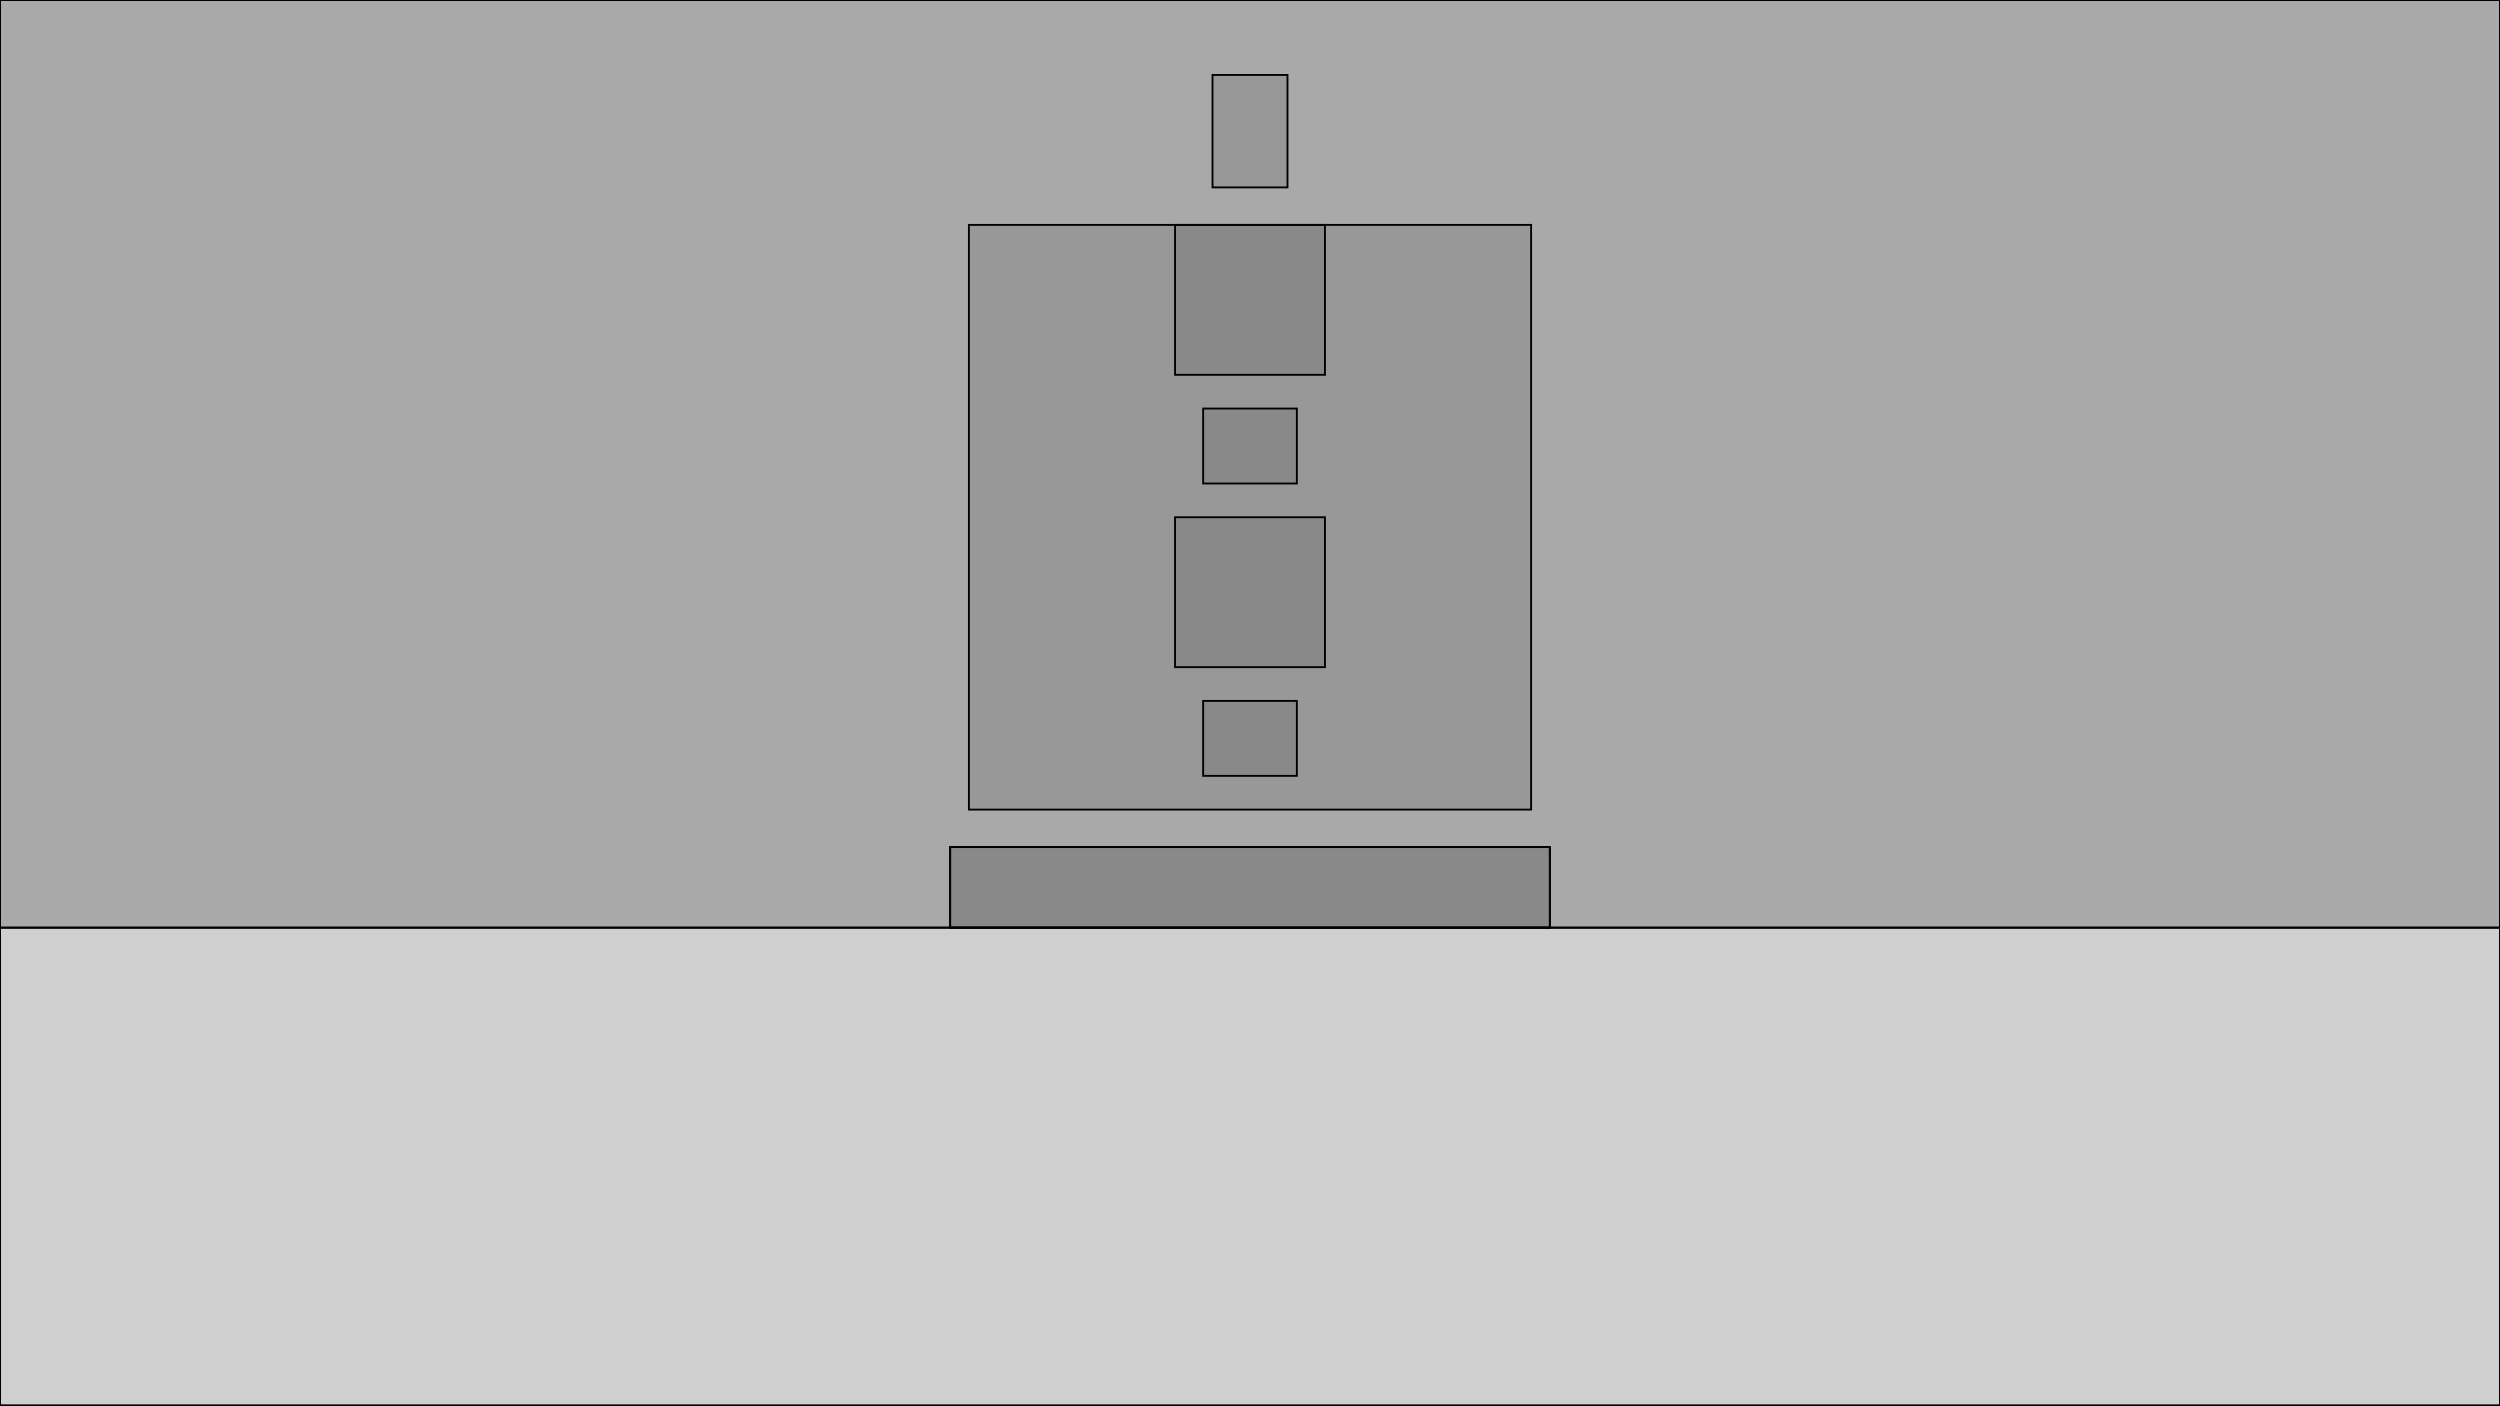
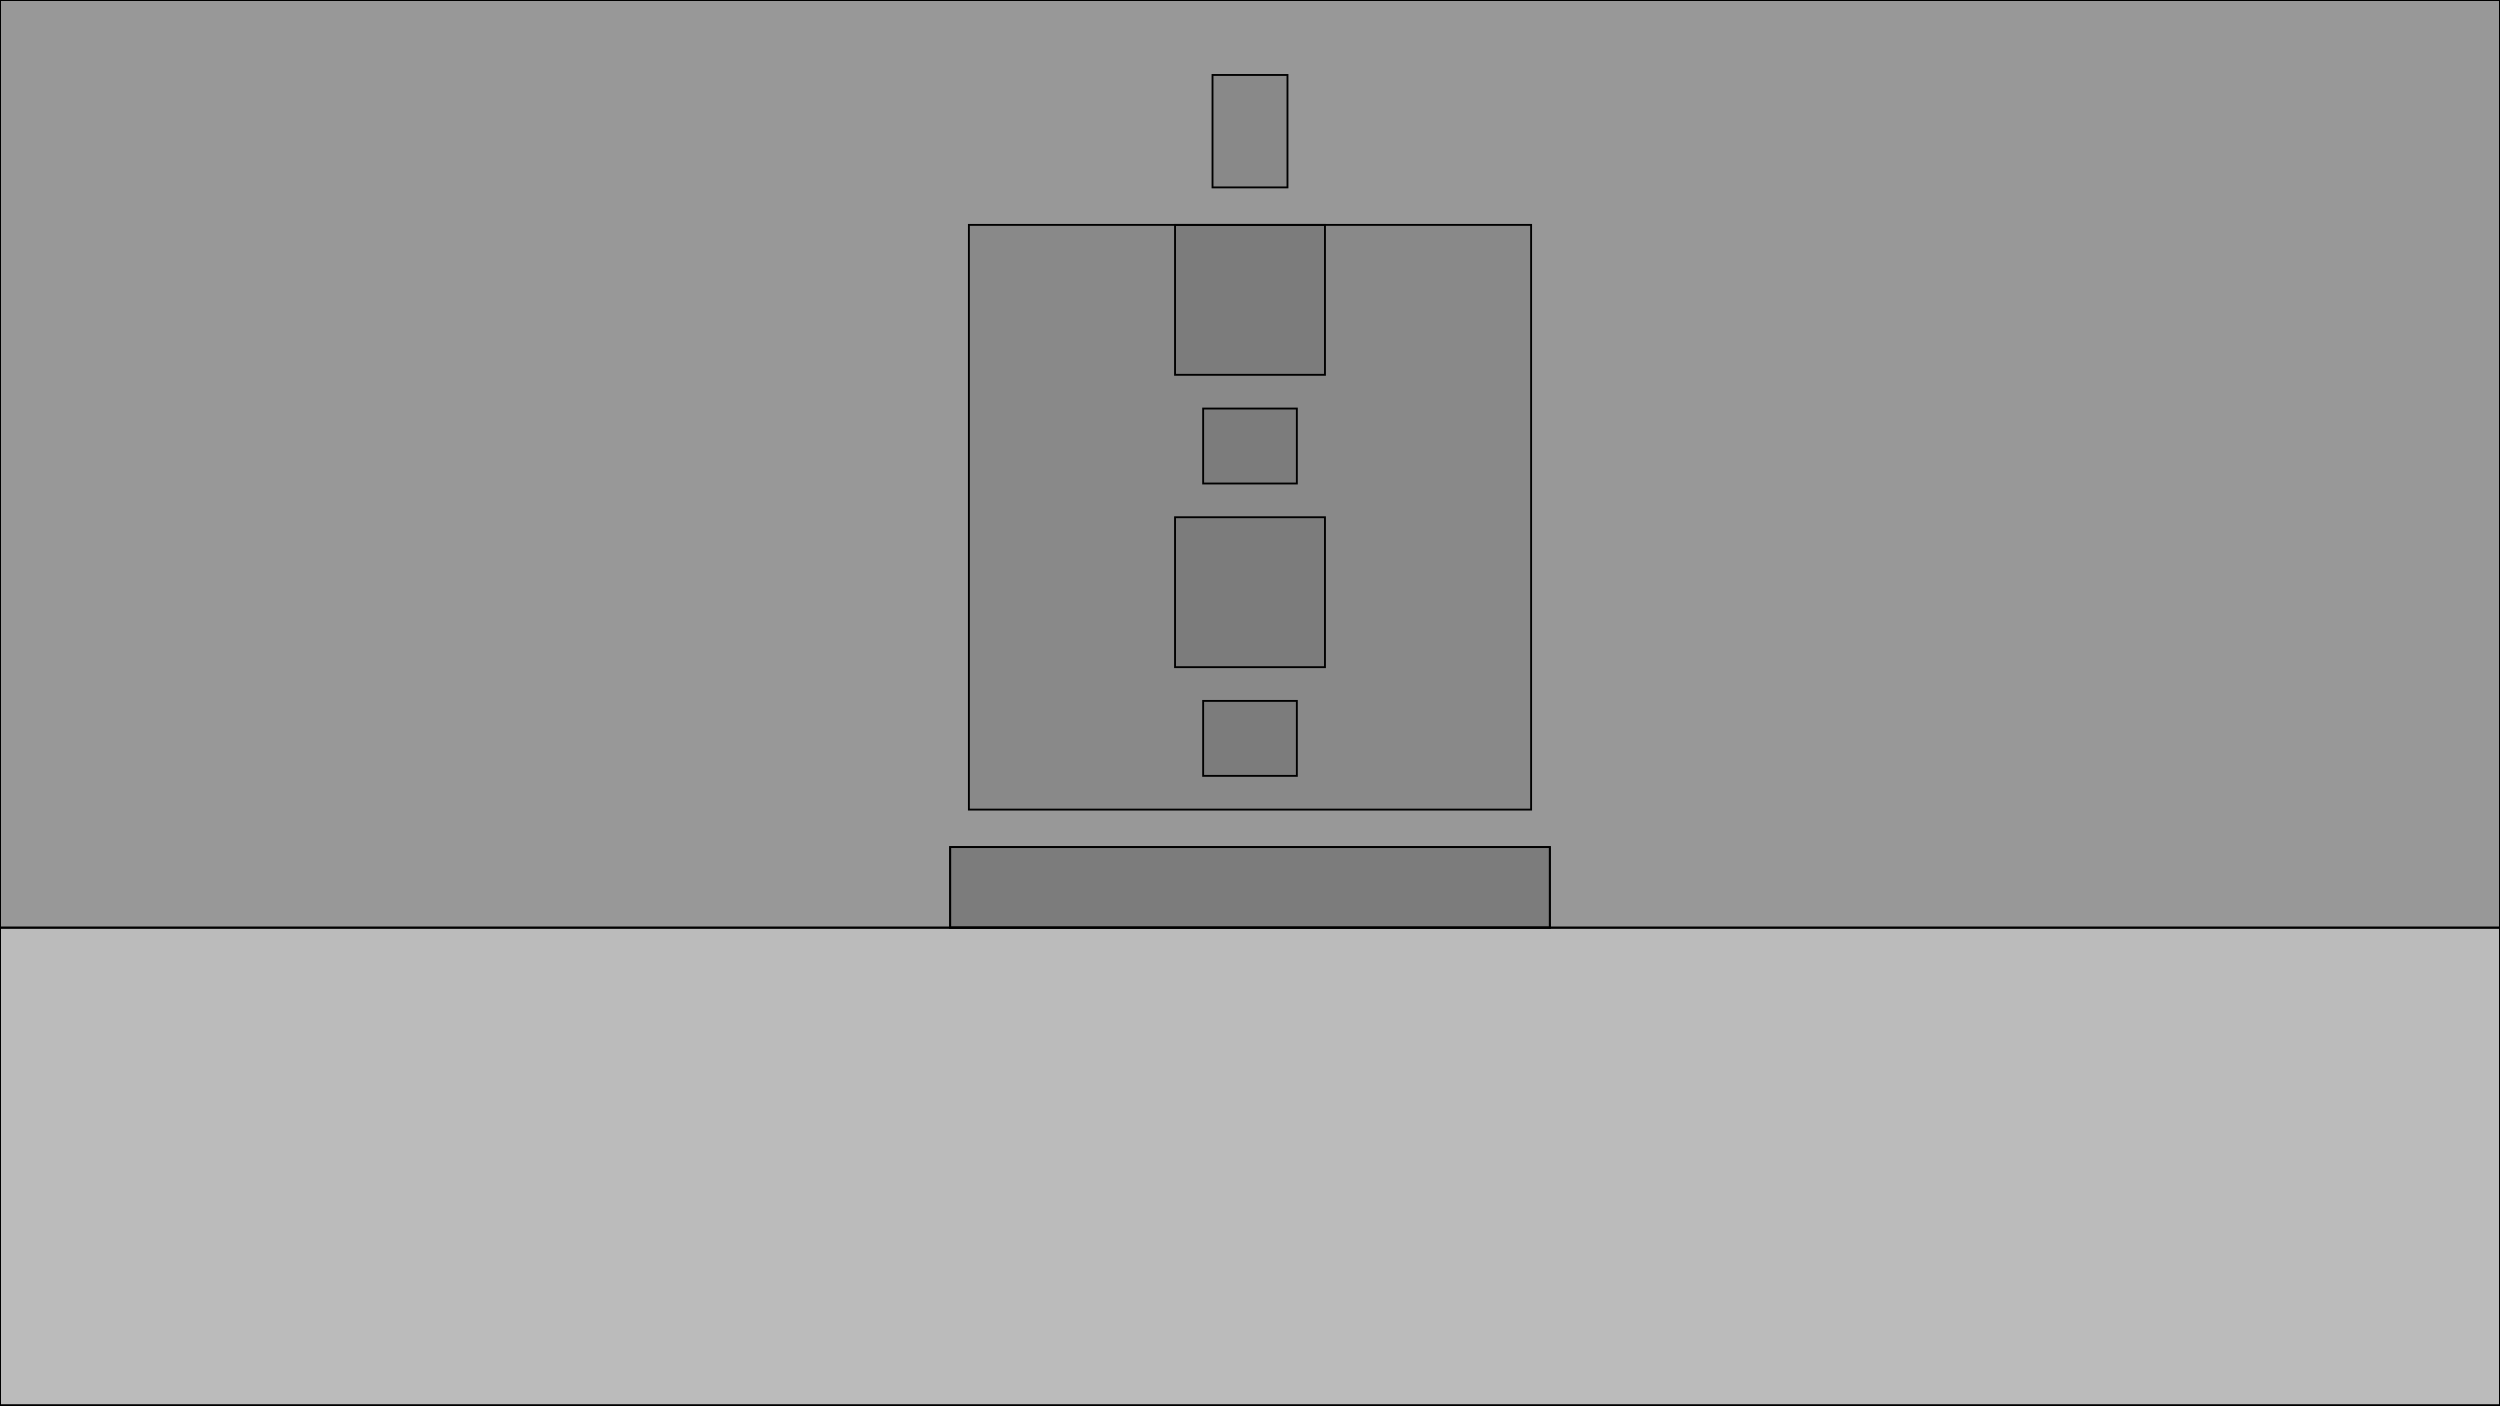
<svg xmlns="http://www.w3.org/2000/svg" width="1334" height="750" version="1.1">
  <rect type="View" fill-opacity="0.1" stroke-width="1" stroke="black" x="0" y="0" width="1334" height="750" />
  <g transform="translate(0, 0)">
-     <rect type="RCTScrollView" fill-opacity="0.1" stroke-width="1" stroke="black" x="0" y="0" width="1334" height="750" />
+     <rect type="View" fill-opacity="0.1" stroke-width="1" stroke="black" x="0" y="0" width="1334" height="750" />
    <g transform="translate(0, 0)">
-       <rect type="View" fill-opacity="0.1" stroke-width="1" stroke="black" x="0" y="0" width="1334" height="495" />
+       <rect type="RCTScrollView" fill-opacity="0.1" stroke-width="1" stroke="black" x="0" y="0" width="1334" height="750" />
      <g transform="translate(0, 0)">
        <rect type="View" fill-opacity="0.1" stroke-width="1" stroke="black" x="0" y="0" width="1334" height="495" />
        <g transform="translate(0, 0)">
-           <rect type="Text" fill-opacity="0.1" stroke-width="1" stroke="black" x="647" y="40" width="40" height="60" />
-           <rect type="View" fill-opacity="0.1" stroke-width="1" stroke="black" x="517" y="120" width="300" height="312" />
-           <g transform="translate(517, 120)">
-             <rect type="View" fill-opacity="0.1" stroke-width="1" stroke="black" x="110" y="0" width="80" height="80" />
-             <g transform="translate(110, 0)">
-               <rect type="Image" fill-opacity="0.1" stroke-width="1" stroke="black" x="40" y="40" width="0" height="0" />
+           <rect type="View" fill-opacity="0.1" stroke-width="1" stroke="black" x="0" y="0" width="1334" height="495" />
+           <g transform="translate(0, 0)">
+             <rect type="Text" fill-opacity="0.1" stroke-width="1" stroke="black" x="647" y="40" width="40" height="60" />
+             <rect type="View" fill-opacity="0.1" stroke-width="1" stroke="black" x="517" y="120" width="300" height="312" />
+             <g transform="translate(517, 120)">
+               <rect type="View" fill-opacity="0.1" stroke-width="1" stroke="black" x="110" y="0" width="80" height="80" />
+               <g transform="translate(110, 0)">
+                 <rect type="Image" fill-opacity="0.1" stroke-width="1" stroke="black" x="40" y="40" width="0" height="0" />
+               </g>
+               <rect type="Text" fill-opacity="0.1" stroke-width="1" stroke="black" x="125" y="98" width="50" height="40" />
+               <rect type="View" fill-opacity="0.1" stroke-width="1" stroke="black" x="110" y="156" width="80" height="80" />
+               <g transform="translate(110, 156)">
+                 <rect type="Image" fill-opacity="0.1" stroke-width="1" stroke="black" x="40" y="40" width="0" height="0" />
+               </g>
+               <rect type="Text" fill-opacity="0.1" stroke-width="1" stroke="black" x="125" y="254" width="50" height="40" />
            </g>
-             <rect type="Text" fill-opacity="0.1" stroke-width="1" stroke="black" x="125" y="98" width="50" height="40" />
-             <rect type="View" fill-opacity="0.1" stroke-width="1" stroke="black" x="110" y="156" width="80" height="80" />
-             <g transform="translate(110, 156)">
-               <rect type="Image" fill-opacity="0.1" stroke-width="1" stroke="black" x="40" y="40" width="0" height="0" />
-             </g>
-             <rect type="Text" fill-opacity="0.1" stroke-width="1" stroke="black" x="125" y="254" width="50" height="40" />
-           </g>
-           <rect type="View" fill-opacity="0.1" stroke-width="1" stroke="black" x="507" y="452" width="320" height="43" />
-           <g transform="translate(507, 452)">
-             <rect type="View" fill-opacity="0.1" stroke-width="1" stroke="black" x="0" y="0" width="320" height="43" />
-             <g transform="translate(0, 0)">
-               <rect type="View" fill-opacity="0.1" stroke-width="1" stroke="black" x="160" y="10" width="0" height="24" />
-               <g transform="translate(160, 10)">
-                 <rect type="Text" fill-opacity="0.1" stroke-width="1" stroke="black" x="0" y="0" width="0" height="24" />
+             <rect type="View" fill-opacity="0.1" stroke-width="1" stroke="black" x="507" y="452" width="320" height="43" />
+             <g transform="translate(507, 452)">
+               <rect type="View" fill-opacity="0.1" stroke-width="1" stroke="black" x="0" y="0" width="320" height="43" />
+               <g transform="translate(0, 0)">
+                 <rect type="View" fill-opacity="0.1" stroke-width="1" stroke="black" x="160" y="10" width="0" height="24" />
+                 <g transform="translate(160, 10)">
+                   <rect type="Text" fill-opacity="0.1" stroke-width="1" stroke="black" x="0" y="0" width="0" height="24" />
+                 </g>
              </g>
            </g>
          </g>
        </g>
      </g>
    </g>
  </g>
</svg>
